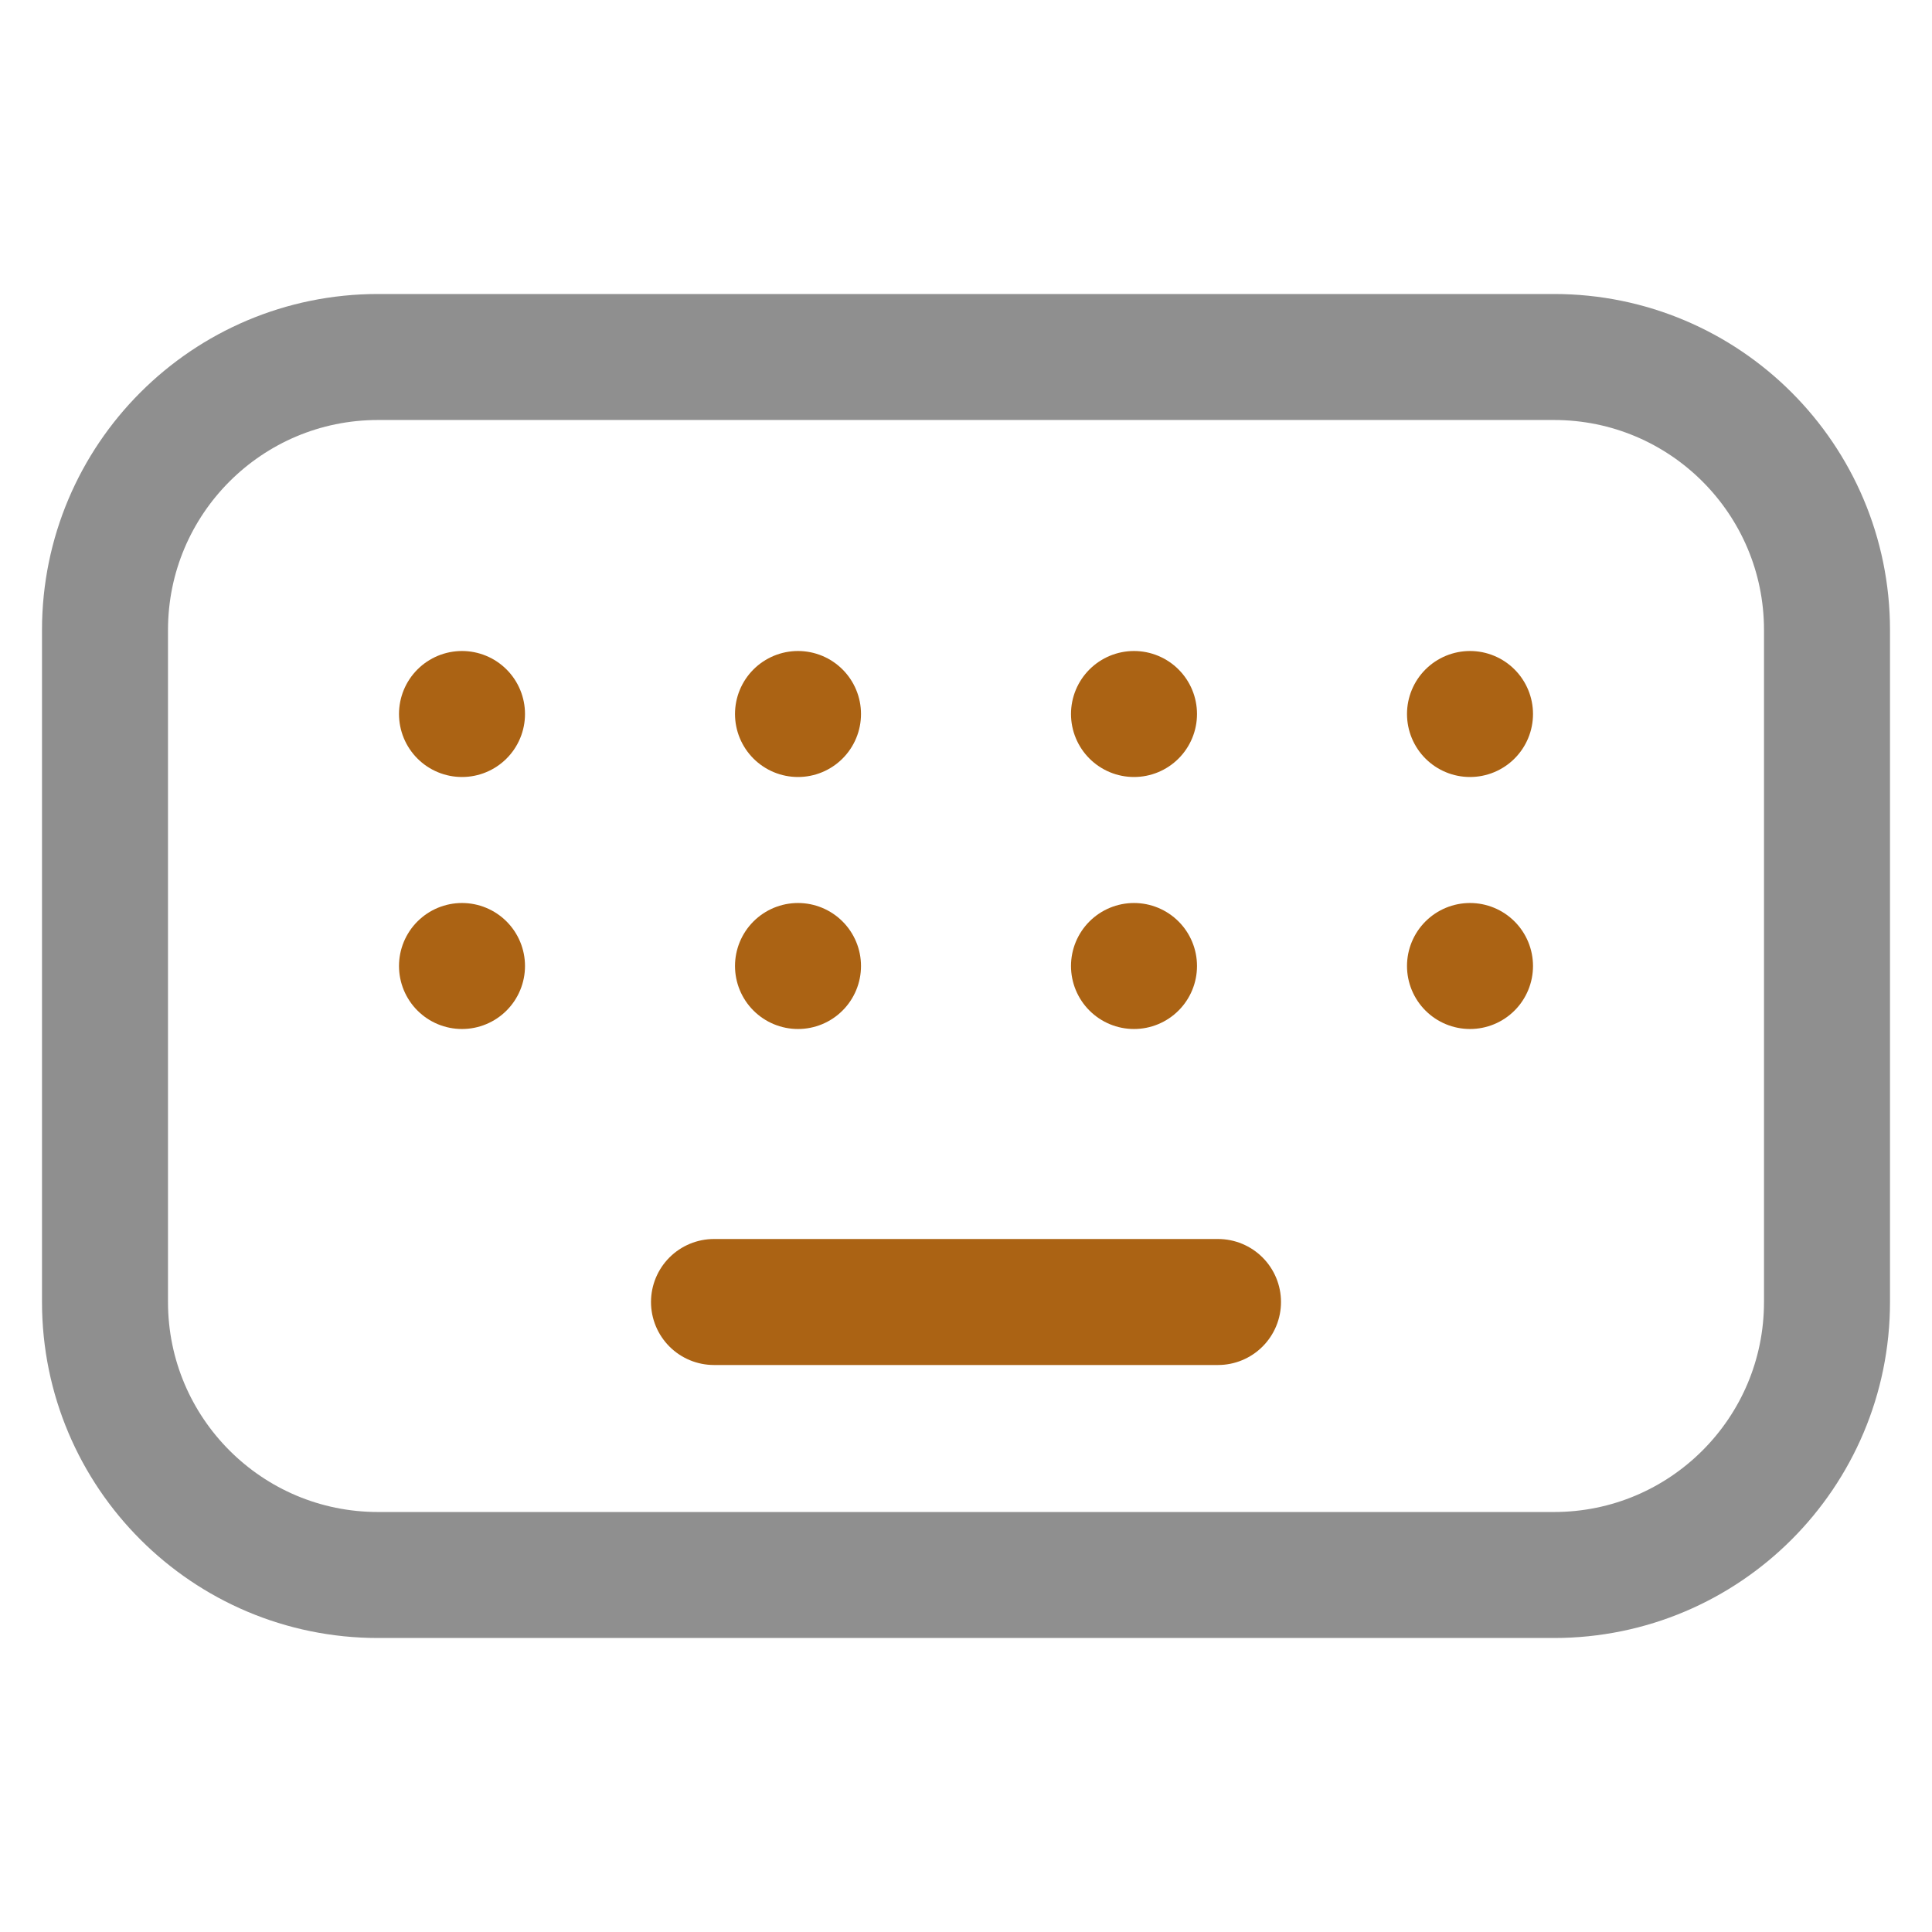
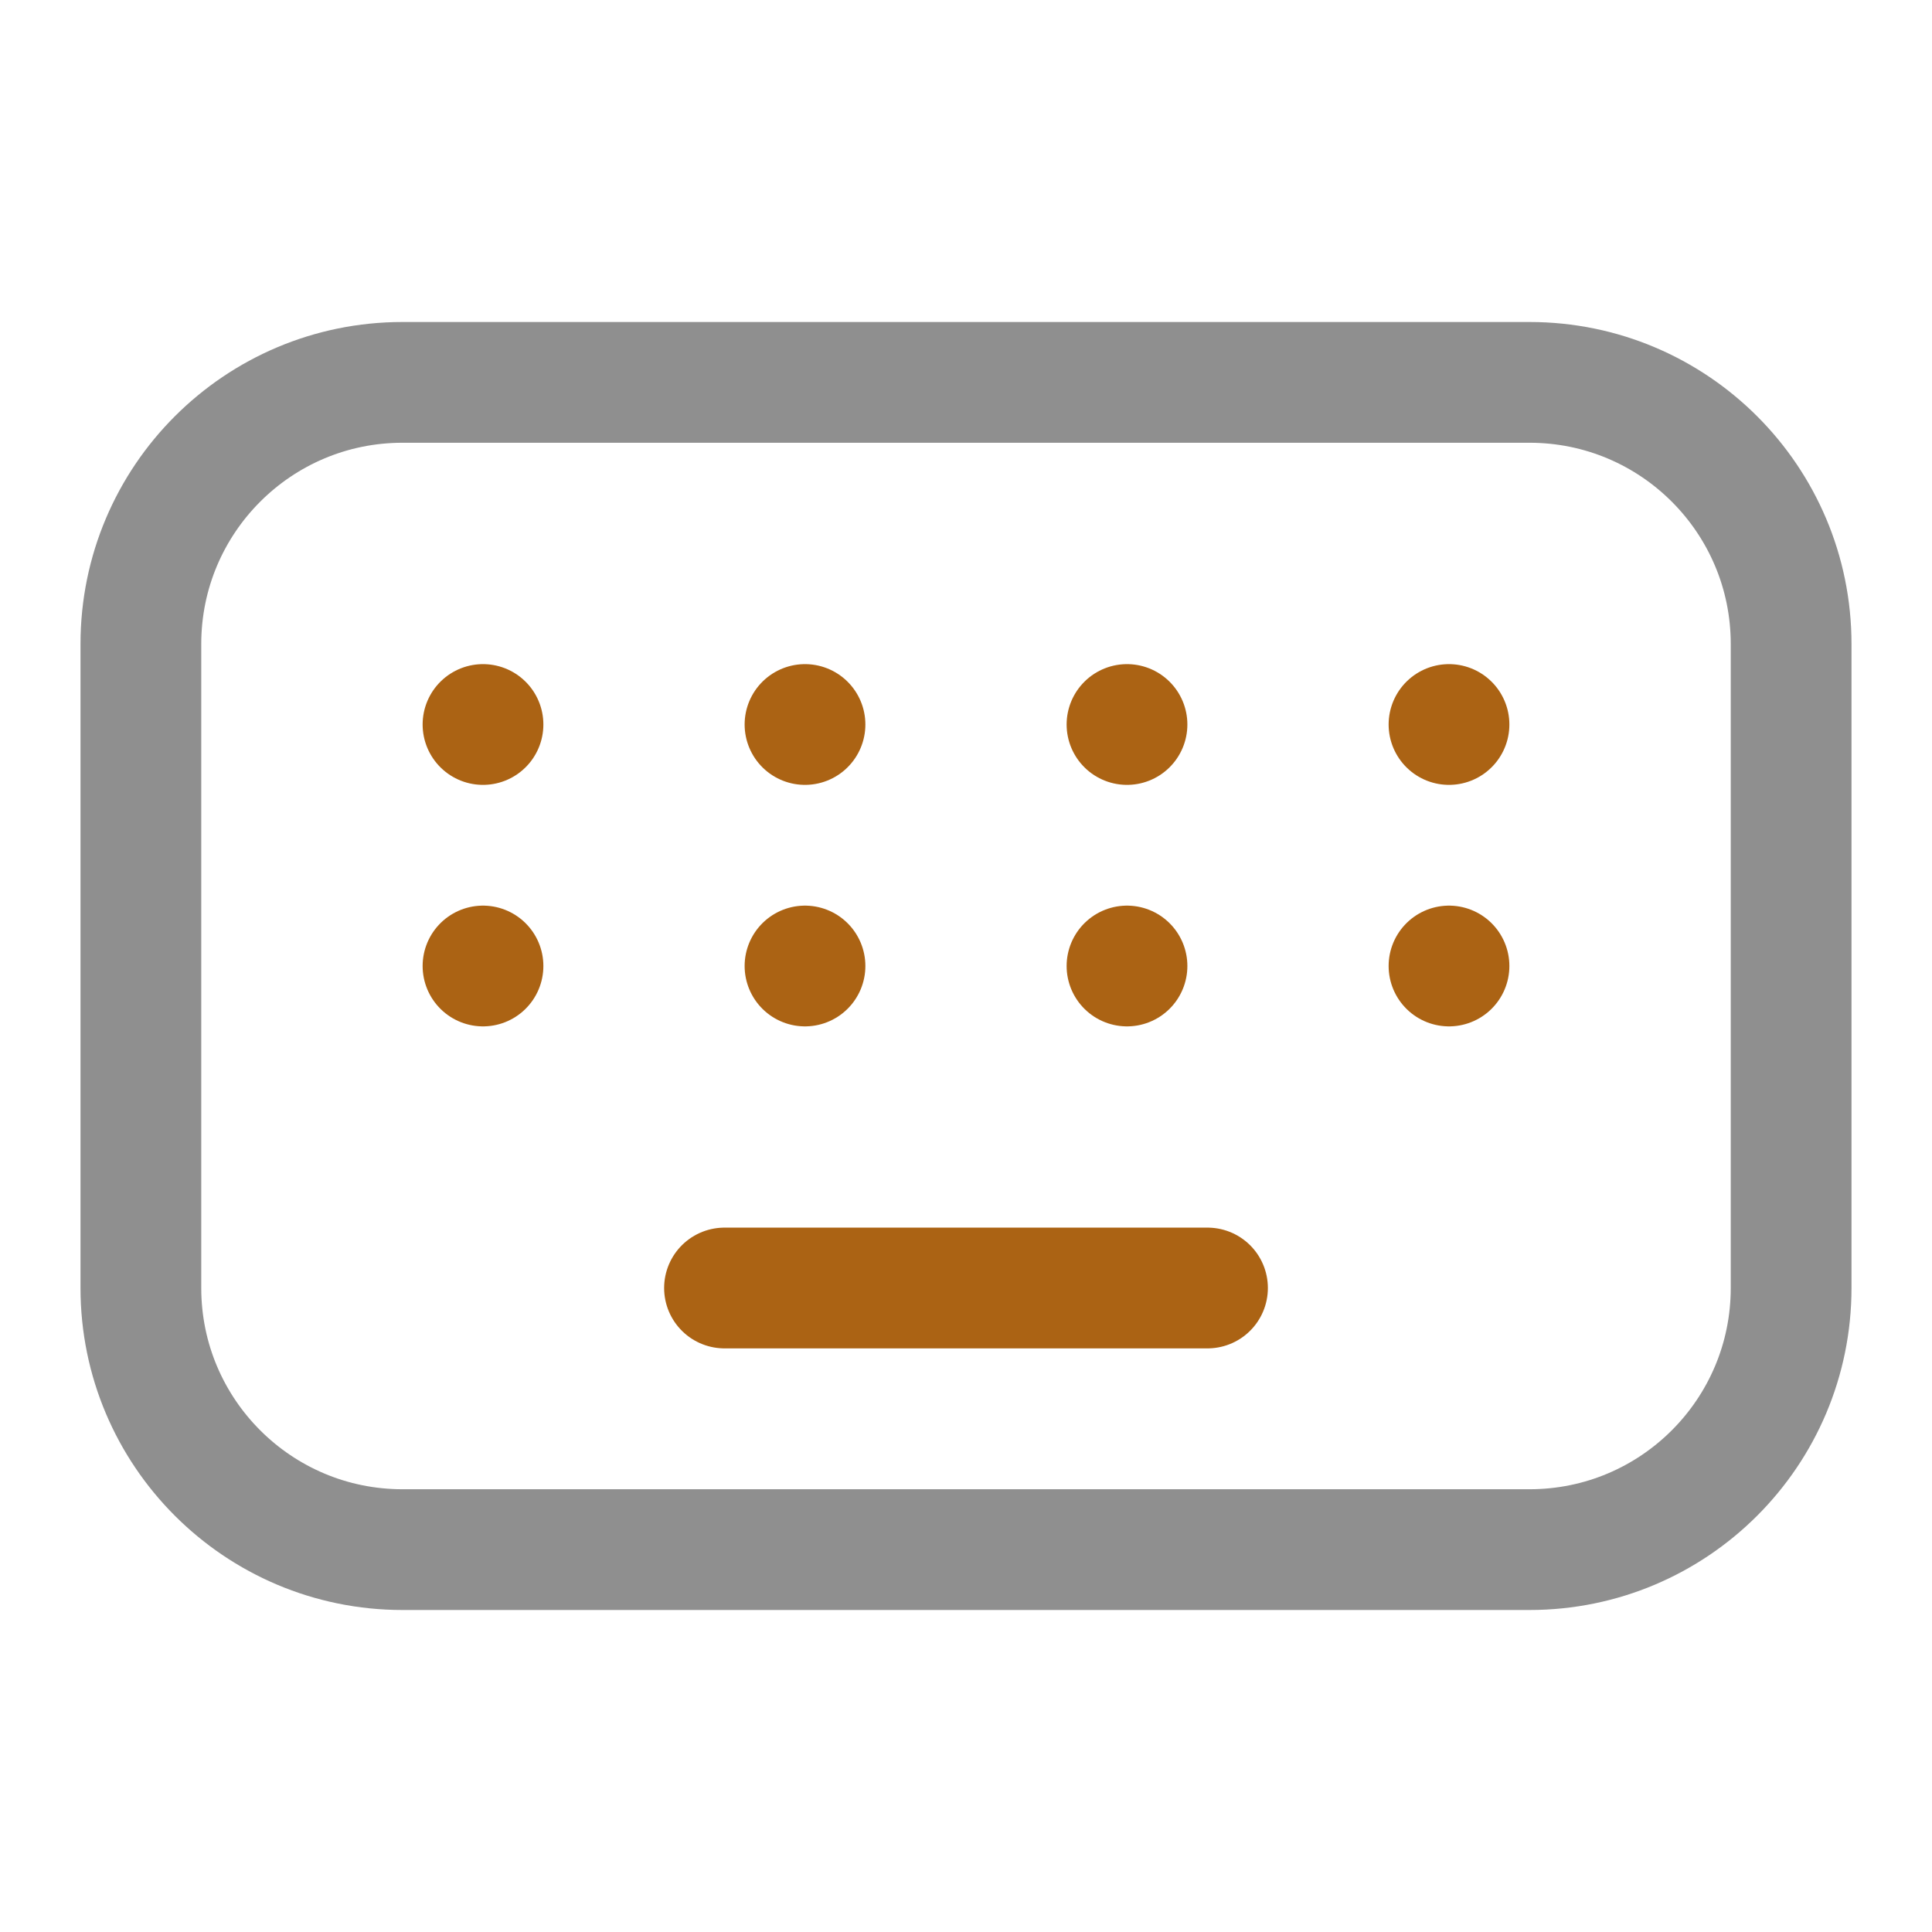
- <svg xmlns="http://www.w3.org/2000/svg" width="20" height="20" viewBox="33.50 408.50 23.00 23.00" fill="none">
+ <svg xmlns="http://www.w3.org/2000/svg" width="24" height="24" viewBox="33.00 408.00 24.00 24.00" fill="none">
  <path d="M39 417H39" stroke-width="1.5" stroke-linecap="round" stroke-linejoin="round" stroke="#AB6314" />
  <path d="M43 417H43" stroke-width="1.5" stroke-linecap="round" stroke-linejoin="round" stroke="#AB6314" />
  <path d="M47 417H47" stroke-width="1.5" stroke-linecap="round" stroke-linejoin="round" stroke="#AB6314" />
  <path d="M51 417H51" stroke-width="1.5" stroke-linecap="round" stroke-linejoin="round" stroke="#AB6314" />
  <path d="M39 420H39" stroke-width="1.5" stroke-linecap="round" stroke-linejoin="round" stroke="#AB6314" />
  <path d="M43 420H43" stroke-width="1.5" stroke-linecap="round" stroke-linejoin="round" stroke="#AB6314" />
  <path d="M47 420H47" stroke-width="1.5" stroke-linecap="round" stroke-linejoin="round" stroke="#AB6314" />
  <path d="M51 420H51" stroke-width="1.5" stroke-linecap="round" stroke-linejoin="round" stroke="#AB6314" />
  <path d="M38 412.75H52C53.795 412.75 55.25 414.205 55.25 416V424C55.25 425.795 53.795 427.25 52 427.25H38C36.205 427.25 34.75 425.795 34.75 424V416C34.75 414.205 36.205 412.75 38 412.75Z" stroke-width="1.5" stroke-linejoin="round" stroke="#8F8F8F" />
  <path d="M42 424H48" stroke-width="1.5" stroke-linecap="round" stroke-linejoin="round" stroke="#AB6314" />
</svg>
